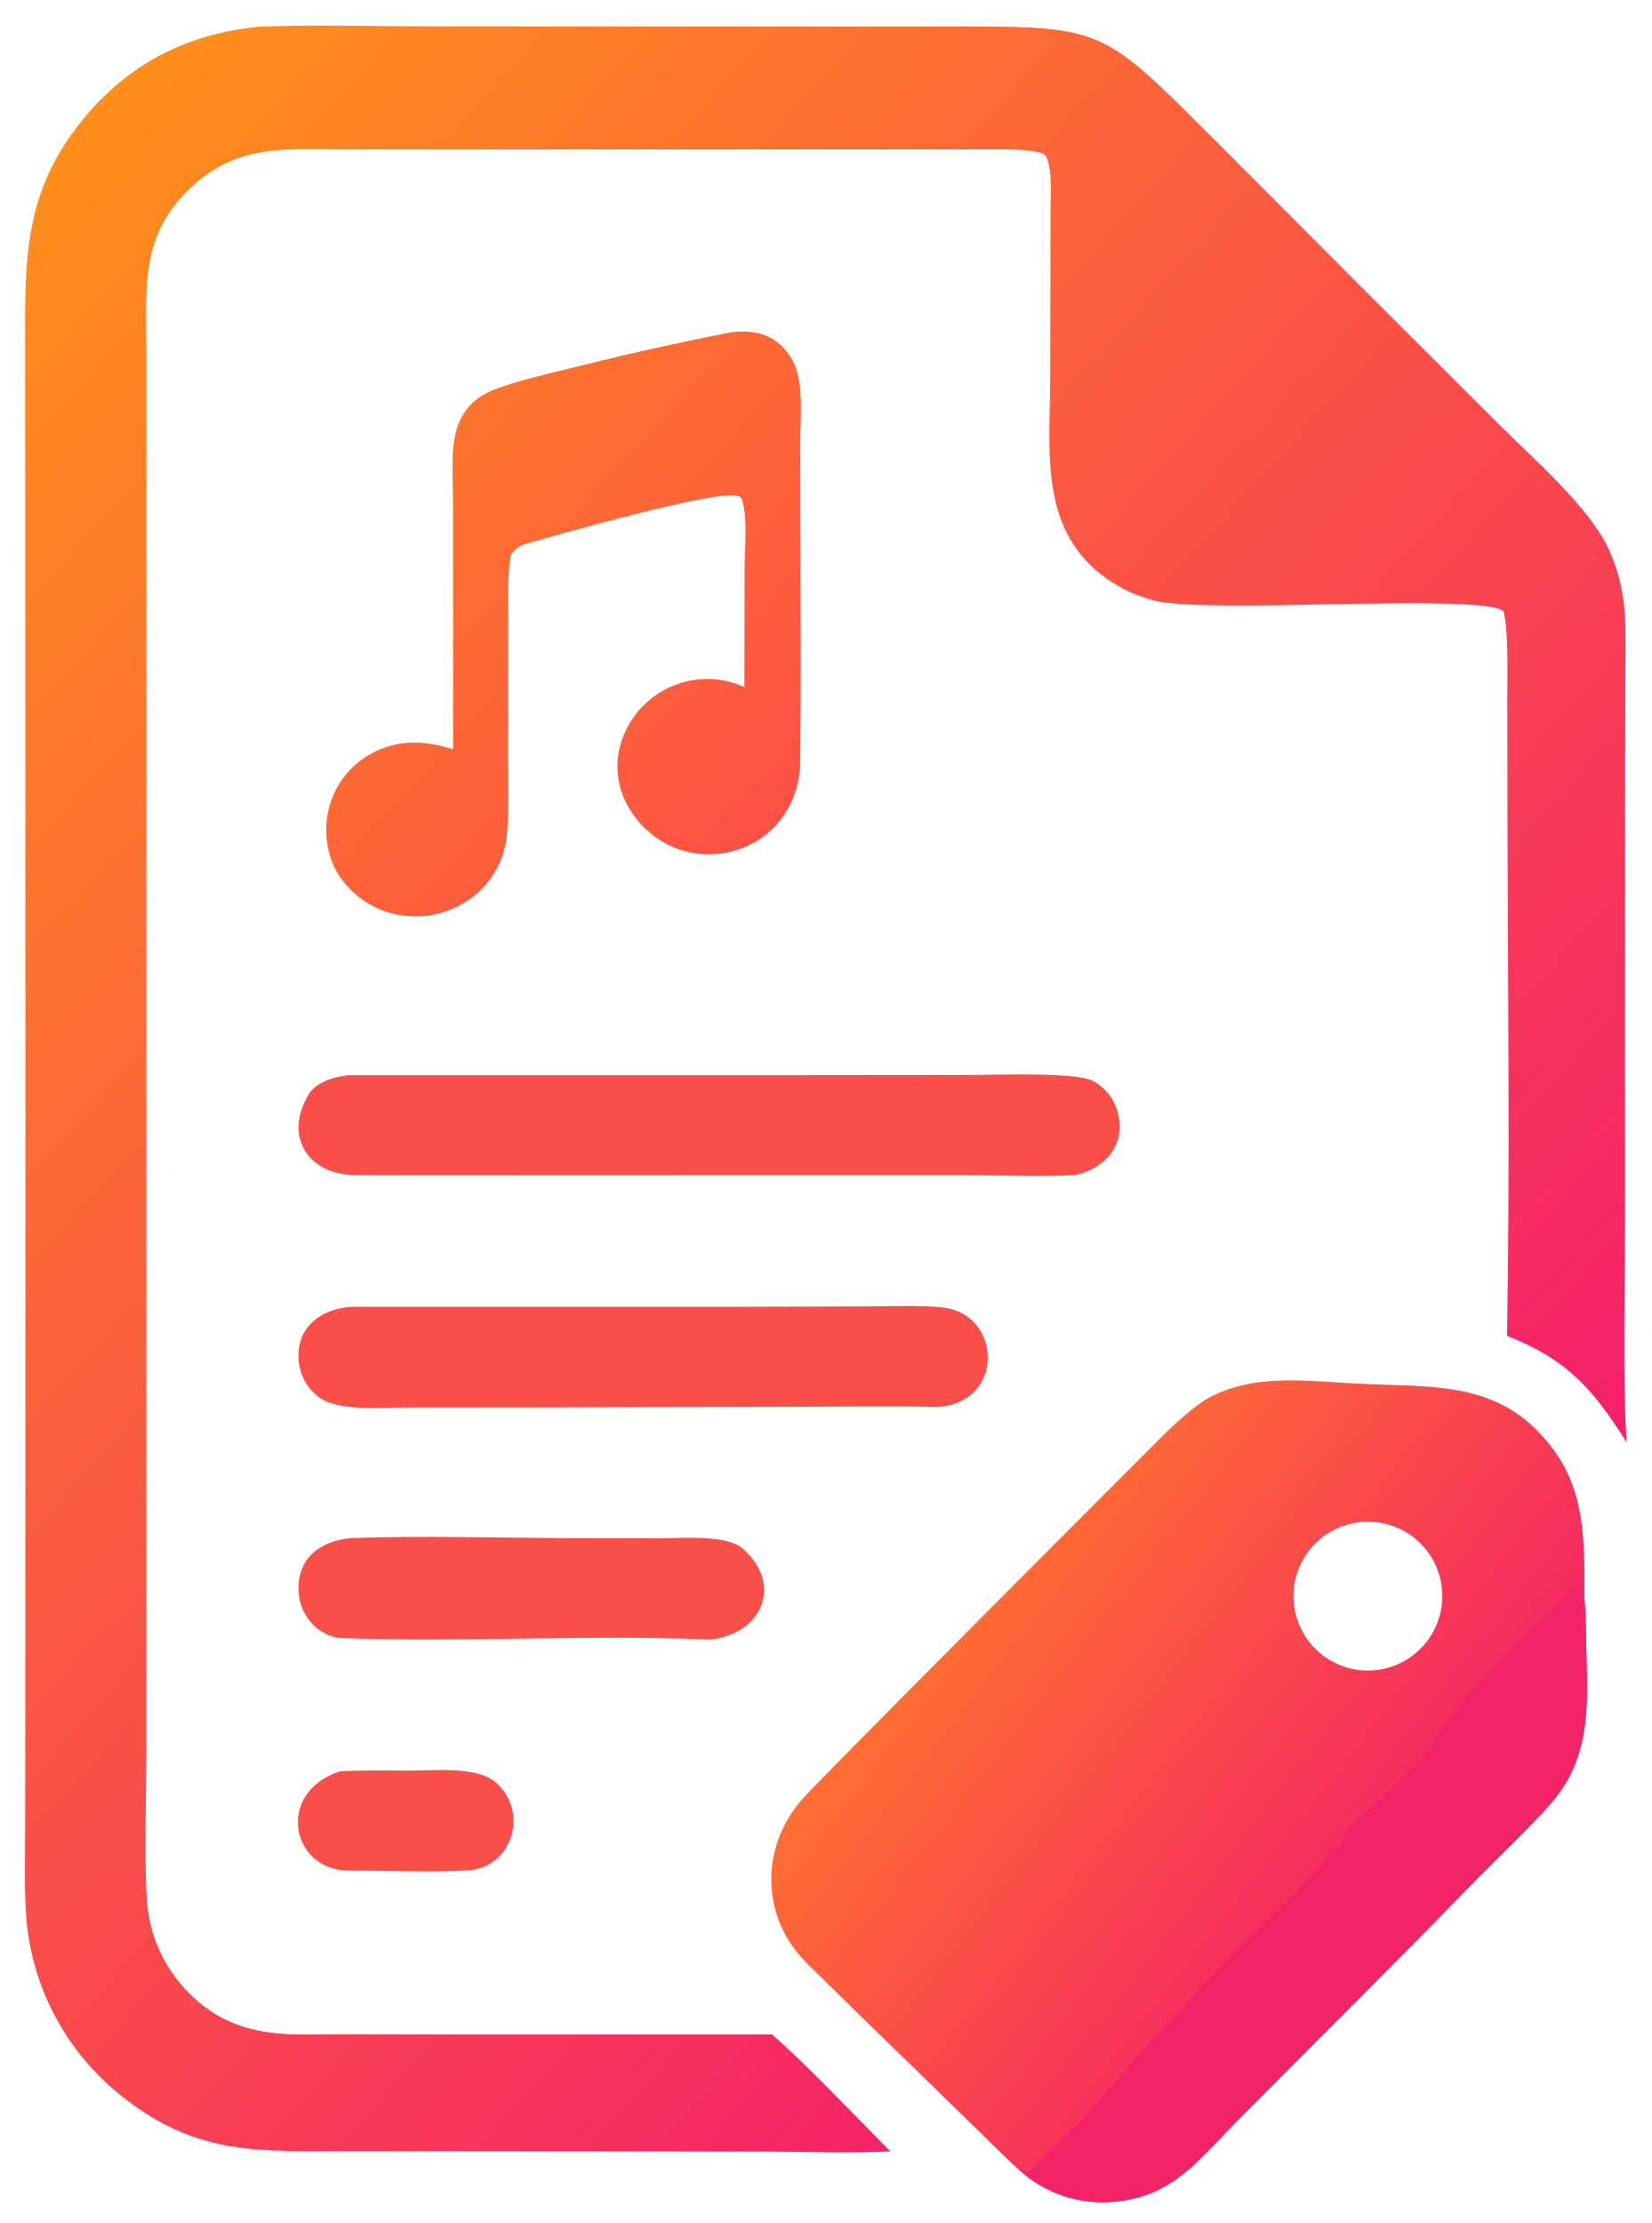
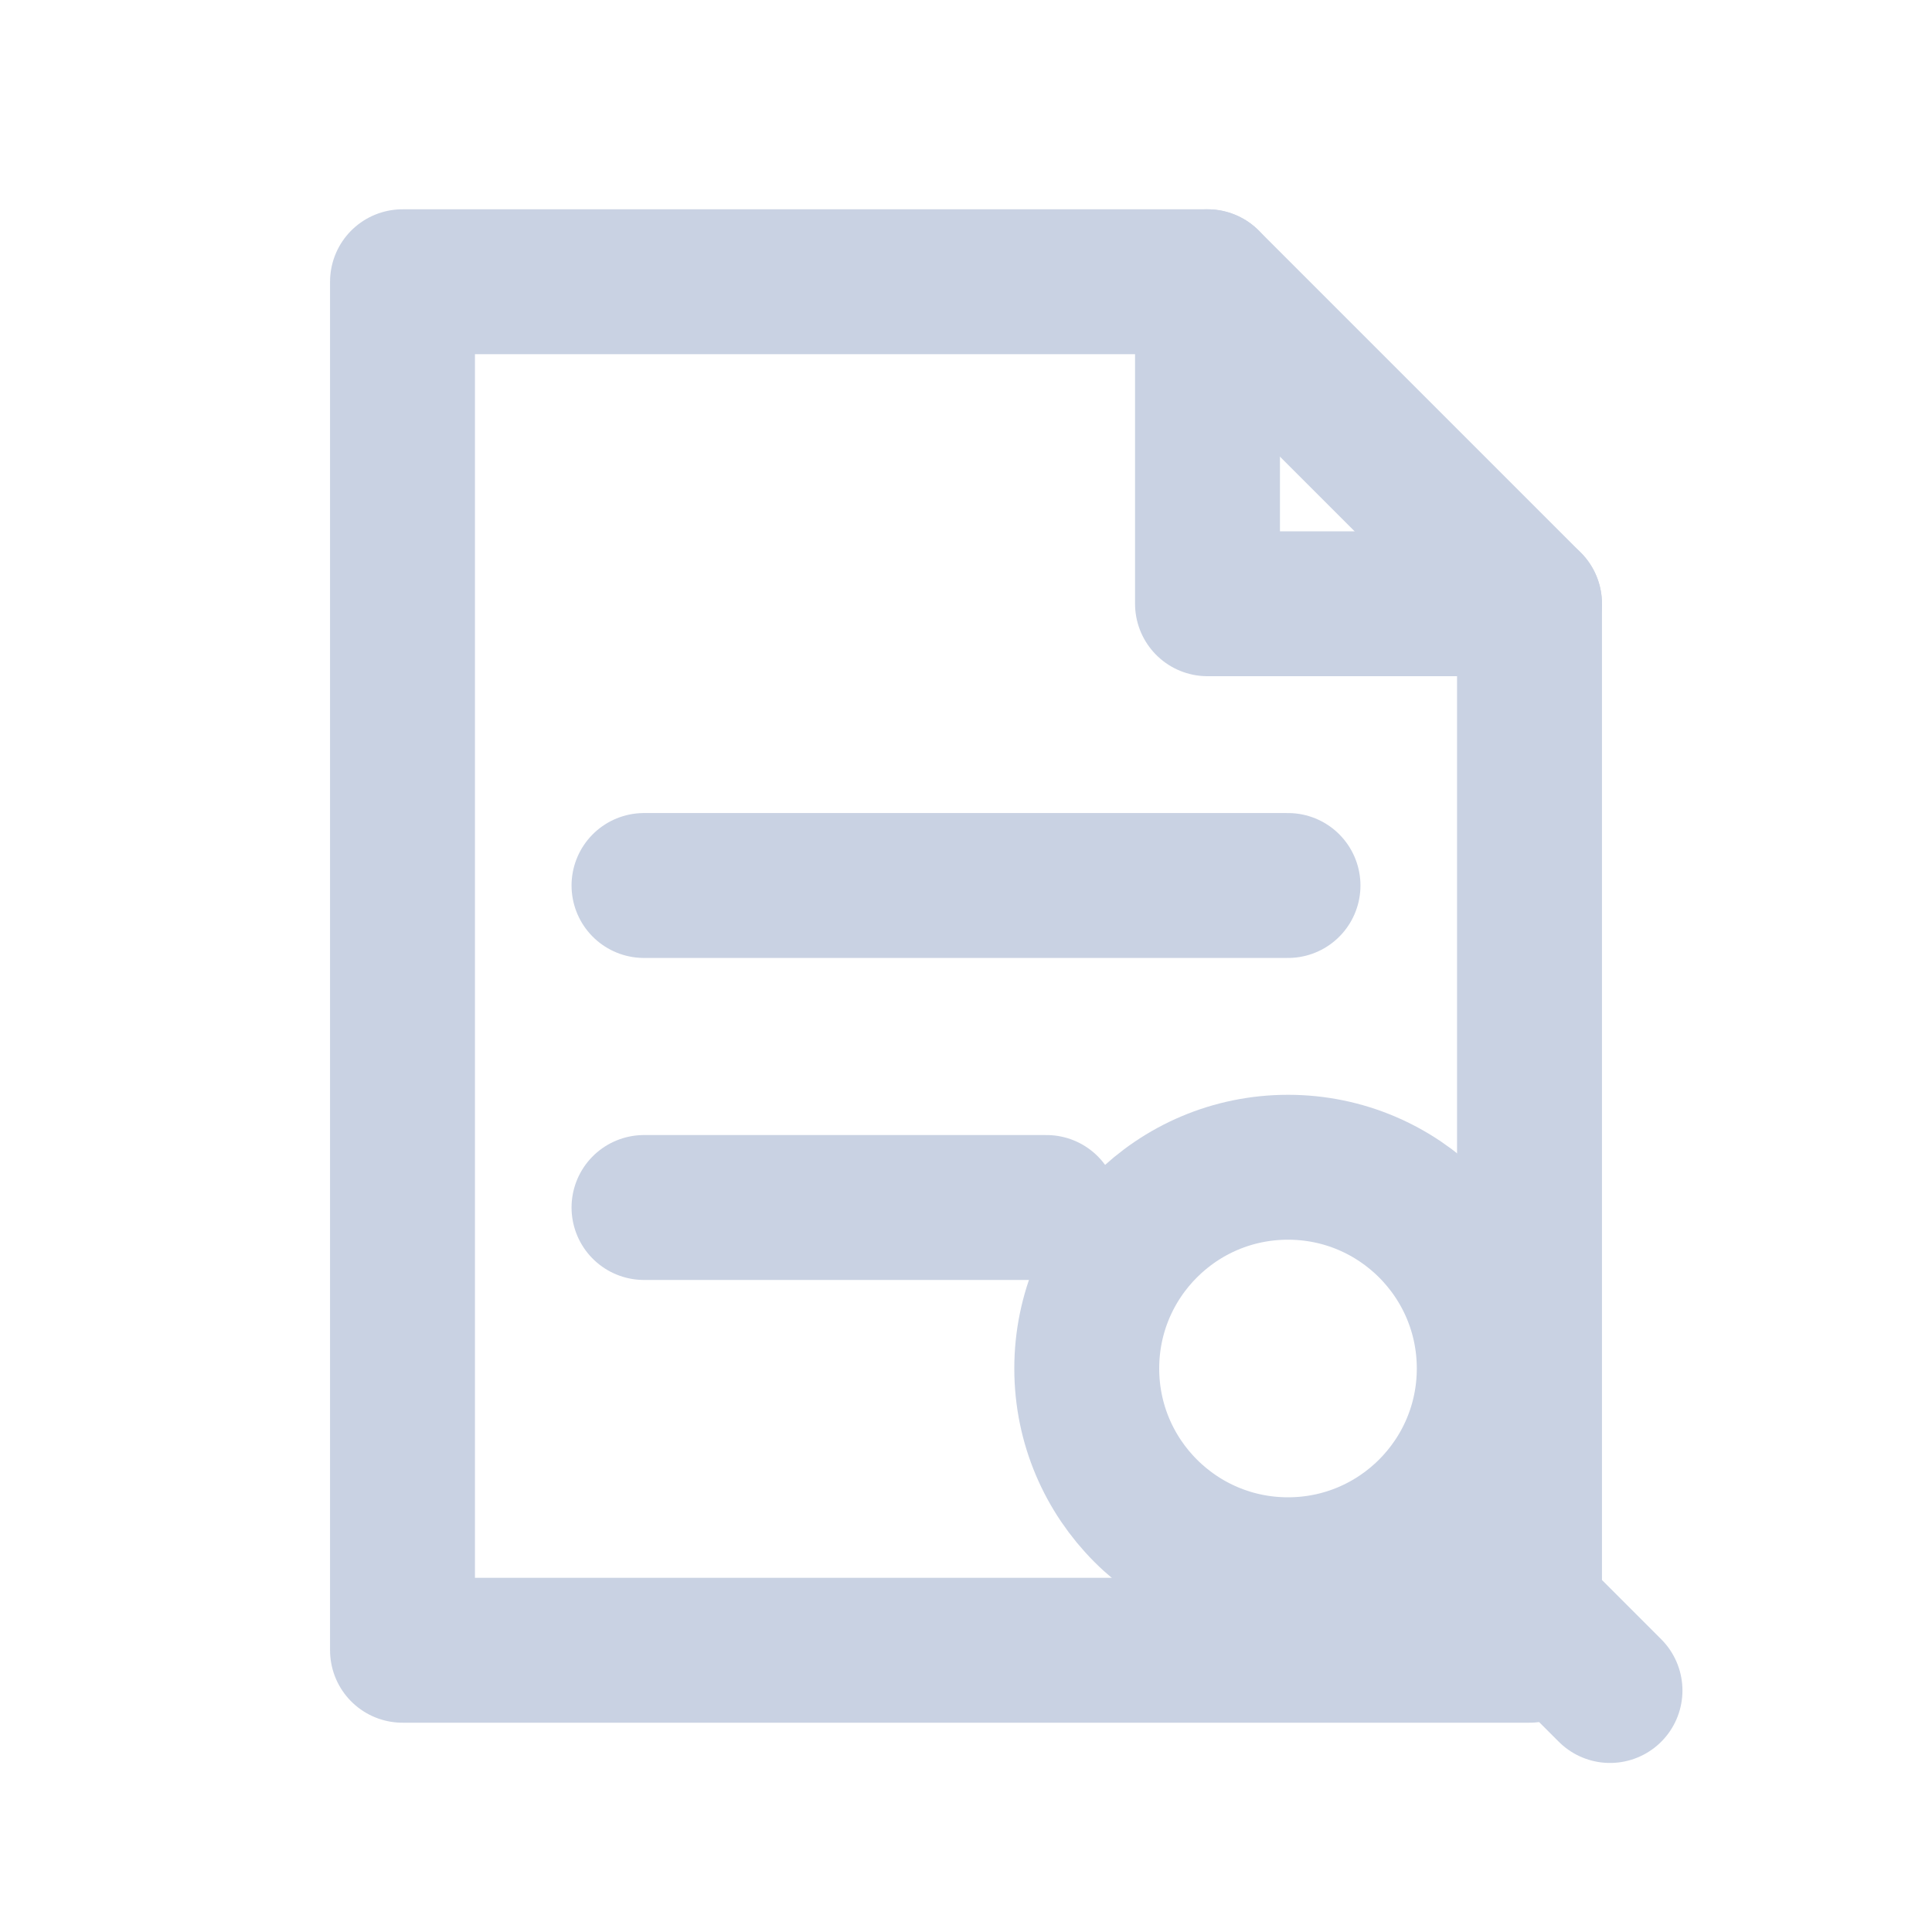
- <svg xmlns="http://www.w3.org/2000/svg" width="572" height="770" viewBox="0 0 572 770">
-   <clipPath id="cl_8">
-     <rect width="572" height="770" />
-   </clipPath>
-   <g clip-path="url(#cl_8)">
-     <defs>
-       <linearGradient id="gradient_0" gradientUnits="userSpaceOnUse" x1="274.187" y1="360.965" x2="790.86" y2="830.369">
-         <stop offset="0" stop-color="#FF8E1B" />
-         <stop offset="1" stop-color="#F5206A" />
-       </linearGradient>
-     </defs>
-     <path fill="url(#gradient_0)" transform="translate(-325 -231)" d="M414.336 240.286C431.663 239.461 455.476 240.122 473.114 240.133L583.919 240.184L651.307 240.168C707.866 240.157 705.632 239.509 745.828 279.5L794.885 328.729L844.141 377.915C855.816 389.535 875.308 406.45 882.086 420.839C885.08 427.29 886.954 434.204 887.628 441.284C888.355 448.77 888.028 459.546 888.013 467.385L887.933 511.552L887.903 653.92C887.918 676.204 887.026 708.974 888.479 730.567C876.707 712.042 868.05 702.022 847.031 693.684C848.087 634.981 847.344 573.098 847.193 514.163L847.136 473.618C847.131 465.905 847.599 449.303 845.835 442.738C838.347 436.224 744.143 443.814 724.932 439.04C717.36 437.15 710.345 433.489 704.465 428.357C684.923 411.226 688.809 384.894 688.814 360.607L688.9 303.538C688.911 298.85 689.669 288.895 687.162 284.899C686.038 283.108 676.908 282.745 674.487 282.745C615.087 282.736 555.641 282.742 496.244 282.736L444.746 282.738C423.576 282.743 406.748 280.572 390.117 296.915C373.751 312.996 375.683 330.217 375.7 351.31L375.709 731.504L375.705 838.591C375.687 851.576 374.78 881.59 376.245 892.659C377.707 903.508 382.695 913.576 390.44 921.313C402.339 933.366 415.748 935.914 432.001 935.713C445.064 935.552 458.299 935.669 471.371 935.663L592.394 935.694C603.513 945.119 622.814 965.552 633.427 976.212C619.454 976.861 602.762 976.283 588.558 976.253L504.39 976.122L446.989 976.067C415.883 976.04 393.956 978.118 367.814 957.561C349.114 943.053 337.057 921.615 334.372 898.1C333.223 887.656 333.714 871.822 333.734 860.792L333.77 800.699L333.823 597.61L333.761 407.719L333.708 351.139C333.667 321.027 333.077 297.631 353.647 272.469C369.497 253.08 389.5 242.858 414.336 240.286Z" />
-     <defs>
-       <linearGradient id="gradient_1" gradientUnits="userSpaceOnUse" x1="666.054" y1="774.579" x2="796.458" y2="876.567">
-         <stop offset="0" stop-color="#FF6E32" />
-         <stop offset="1" stop-color="#F52A60" />
-       </linearGradient>
-     </defs>
-     <path fill="url(#gradient_1)" transform="translate(-325 -231)" d="M677.852 982.393C676.58 981.445 674.906 979.806 673.77 978.685C650.684 955.959 627.483 933.775 604.442 910.957C588.94 895.605 588.152 871.938 602.016 855.257C603.859 853.04 606.156 850.708 608.211 848.612C646.323 809.741 684.933 771.34 723.339 732.761C729.252 726.822 735.225 720.784 742.189 716.065C759.447 705.807 779.576 709.803 798.478 710.391C820.014 711.371 840.94 709.909 857.215 726.257C874.635 743.539 873.809 762.566 873.869 785.274C874.559 792.611 874.372 800.125 874.596 807.26C875.17 825.516 874.691 841.696 861.848 856.087C854.014 864.864 844.83 873.482 836.406 882.04C818.649 900.182 800.797 918.231 782.85 936.185L752.864 966.313C739.776 979.62 731.111 991.737 711.185 993.606C699.286 994.785 687.436 990.941 678.494 983.002C678.28 982.799 678.066 982.596 677.852 982.393ZM803.041 809.292C817.123 806.969 826.638 793.646 824.265 779.572C821.892 765.499 808.535 756.032 794.47 758.455C780.476 760.866 771.067 774.141 773.428 788.144C775.789 802.146 789.03 811.602 803.041 809.292Z" />
-     <path fill="#F32367" transform="translate(-325 -231)" d="M677.852 982.393L681.264 983.356C680.826 983.607 700.176 964.968 700.303 964.822C721.162 940.943 741.722 917.203 764.821 895.496C771.47 889.248 778.711 881.648 784.239 874.619C783.347 875.754 785.587 871.613 785.455 871.826C792.514 868.853 789.085 867.087 792.773 863.729C800.482 855.878 814.608 845.52 820.411 836.389C832.555 817.279 846.073 803.459 862.816 788.347C864.989 786.386 869.272 780.694 871.249 779.682L872.587 780.489L872.561 780.468C873.896 784.404 873.447 790.735 873.267 794.962C873.639 792.594 873.739 787.882 873.869 785.274C874.559 792.611 874.372 800.125 874.596 807.26C875.17 825.516 874.691 841.696 861.848 856.087C854.014 864.864 844.83 873.482 836.406 882.04C818.649 900.182 800.797 918.231 782.85 936.185L752.864 966.313C739.776 979.62 731.111 991.737 711.185 993.606C699.286 994.785 687.436 990.941 678.494 983.002C678.28 982.799 678.066 982.596 677.852 982.393Z" />
-     <defs>
-       <linearGradient id="gradient_2" gradientUnits="userSpaceOnUse" x1="467.17" y1="395.556" x2="595.06" y2="512.551">
-         <stop offset="0" stop-color="#FD742D" />
-         <stop offset="1" stop-color="#FD5145" />
-       </linearGradient>
-     </defs>
-     <path fill="url(#gradient_2)" transform="translate(-325 -231)" d="M578.033 346.135C587.324 344.931 594.757 347.293 599.524 355.787C603.59 363.031 602.227 375.597 602.222 383.895L602.281 416.709C602.329 442.728 602.472 468.77 602.208 494.782C602.086 506.819 595.991 517.94 585.07 523.444C577.376 527.331 568.444 527.969 560.276 525.215C551.9 522.29 545.08 516.075 541.391 508.006C538.174 500.909 538.06 492.792 541.076 485.608C547.65 469.583 566.235 461.789 582.152 468.699L582.866 469.018L582.929 427.651C582.934 420.628 583.998 411.494 582.258 404.762C581.967 403.635 581.903 403.377 580.843 402.879C574.587 399.942 514.908 417.17 505.706 419.801C504.306 420.617 502.067 422.281 501.817 423.904C500.803 430.494 501.051 437.885 501.047 444.537L500.987 492.826C500.996 500.3 501.499 516.44 500.2 523.082C498.603 531.451 493.603 538.781 486.394 543.321C479.144 547.949 470.351 549.503 461.953 547.642C453.707 545.865 446.536 540.816 442.082 533.652C438.022 526.977 437.027 518.479 438.941 510.956C440.958 502.866 446.286 495.998 453.621 492.033C462.936 486.924 472.226 487.489 481.937 490.507L481.946 418.39C481.95 413.011 481.935 407.487 481.878 402.117C481.718 386.939 479.838 371.834 497.264 365.541C505.333 362.628 513.466 360.807 521.82 358.742C540.441 354.036 559.185 349.833 578.033 346.135Z" />
-     <path fill="#FA4E48" transform="translate(-325 -231)" d="M445.58 603.405L601.302 603.406L661.536 603.342C669.979 603.332 697.679 602.239 703.63 605.432C707.867 607.688 710.966 611.614 712.174 616.259C715.106 627.411 708.15 635.608 697.514 637.995C687.039 638.653 669.39 638.041 658.389 638.022L583.731 638.013L494.786 638.046C479.327 638.072 464.164 638.039 448.301 638.028C431.912 638.017 423.175 624.917 431.85 610.187C434.415 605.833 440.674 604.012 445.58 603.405Z" />
-     <path fill="#FA4E48" transform="translate(-325 -231)" d="M446.727 683.629L581.707 683.634L625.785 683.5C633.428 683.48 644.404 683.032 651.789 683.894C671.897 686.239 673.377 716.762 649.846 718.342C633.702 717.925 616.127 718.256 599.891 718.279L503.246 718.486L465.642 718.507C457.233 718.506 442.1 719.916 435.448 714.94C431.585 712.063 429.084 707.718 428.538 702.933C427.202 691.109 435.763 684.39 446.727 683.629Z" />
-     <path fill="#FA4E48" transform="translate(-325 -231)" d="M446.639 763.763C469.497 762.86 500.827 763.721 524.352 763.771L552.844 763.835C560.292 763.803 576.511 762.495 582.044 767.201C596.566 779.554 589.009 797.247 570.833 798.878C528.504 797.112 485.269 799.948 442.884 798.347C440.255 798.248 437.371 796.87 435.299 795.327C431.405 792.396 428.942 787.947 428.524 783.091C427.412 771.161 435.552 764.72 446.639 763.763Z" />
-     <path fill="#FA4E48" transform="translate(-325 -231)" d="M442.738 844.568C449.9 844.094 458.65 844.245 465.92 844.305C474.361 844.375 489.483 842.677 496.236 847.981C507.878 857.125 503.652 876.971 487.85 878.816C475.734 879.643 458.417 878.894 445.934 878.923C425.67 878.971 420.398 851.749 442.738 844.568Z" />
-   </g>
+ <svg xmlns="http://www.w3.org/2000/svg" viewBox="0 0 24 24" fill="none" stroke="#C9D2E3" stroke-width="1.8" stroke-linecap="round" stroke-linejoin="round">
+   <path d="M5 3.5h10l4 4V20.5H5z" />
+   <path d="M15 3.5v4h4M8 11h8M8 15h5" />
+   <circle cx="16" cy="17" r="2.5" />
+   <path d="m18 19 2 2" />
</svg>
